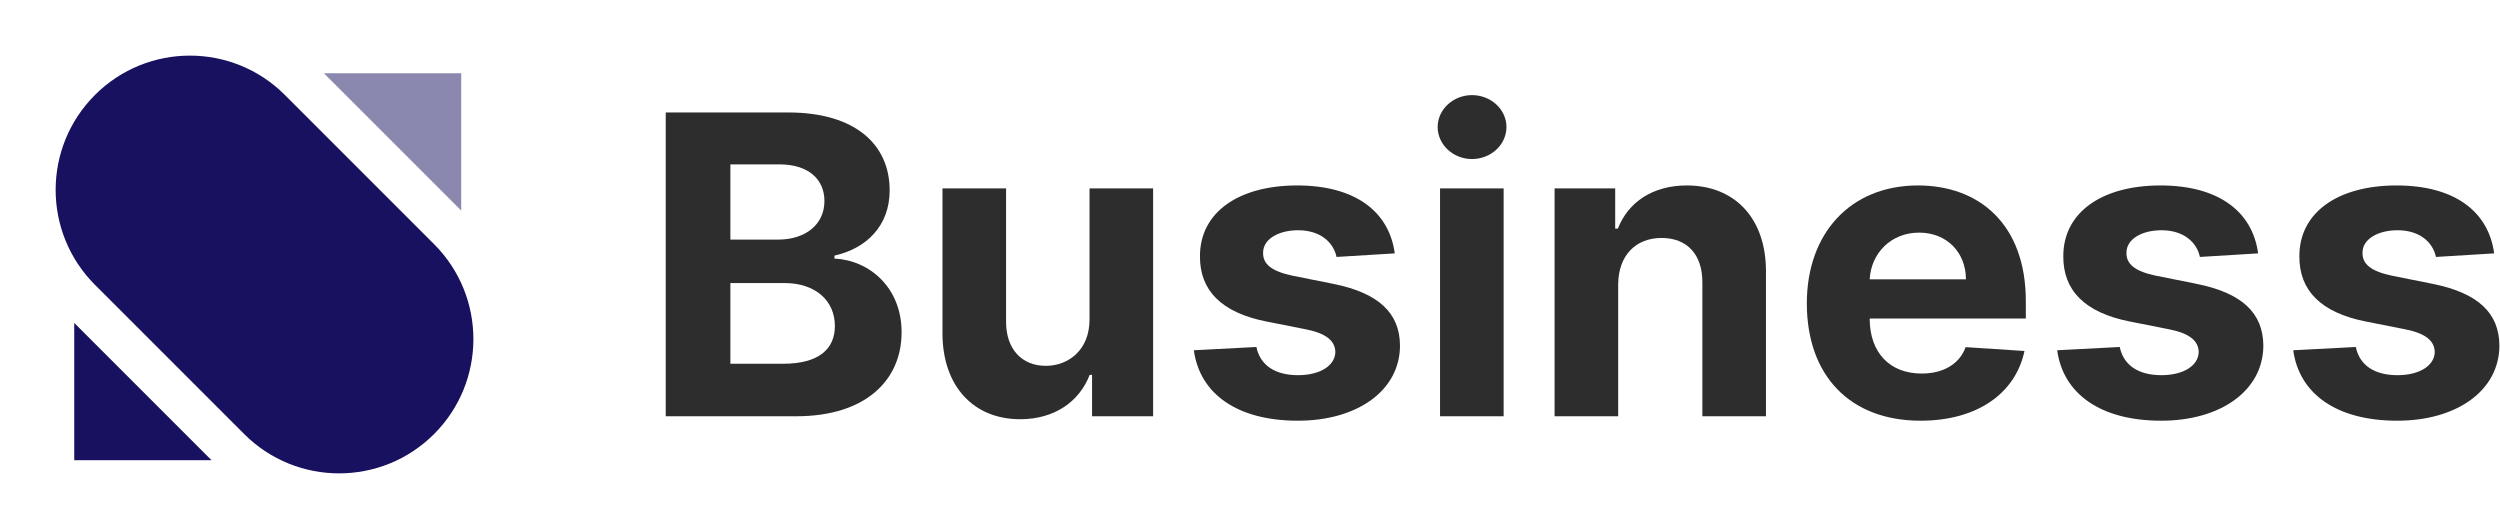
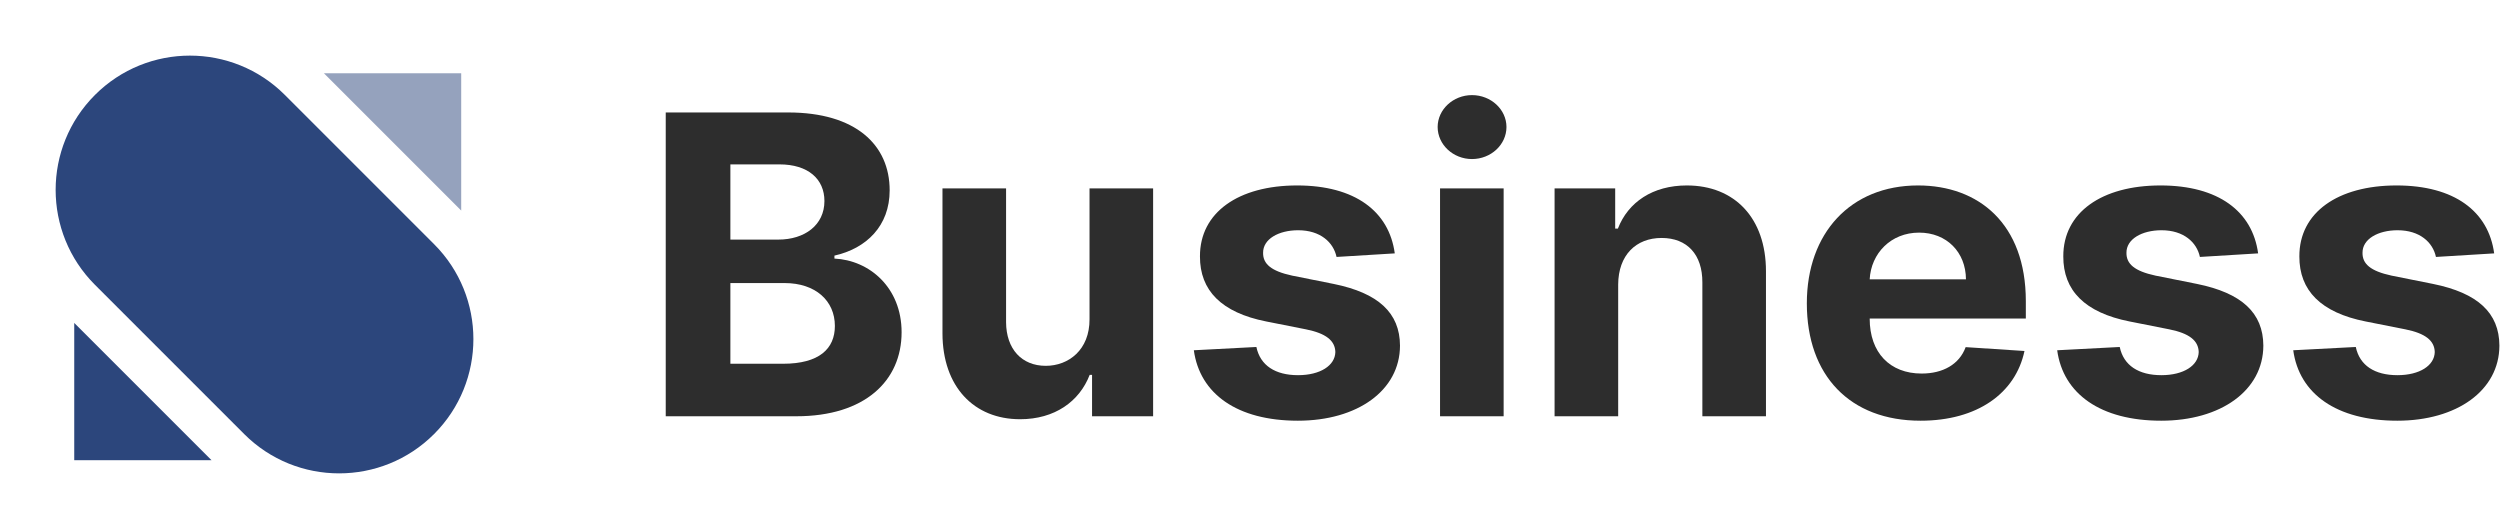
<svg xmlns="http://www.w3.org/2000/svg" width="184" height="39" viewBox="0 0 184 39" fill="none">
-   <rect x="0.002" y="13.976" width="19.765" height="35.296" rx="9.883" transform="rotate(-45 0.00158691 13.9762)" fill="#181160" />
-   <path opacity="0.5" d="M33.945 5.391L33.945 15.498L23.839 5.391L33.945 5.391Z" fill="#181160" />
-   <path d="M5.464 33.873V23.767L15.57 33.873H5.464Z" fill="#181160" />
+   <rect x="0.002" y="13.976" width="19.765" height="35.296" rx="9.883" transform="rotate(-45 0.00158691 13.9762)" fill="#2c467c" />
+   <path opacity="0.5" d="M33.945 5.391L33.945 15.498L23.839 5.391L33.945 5.391Z" fill="#2c467c" />
+   <path d="M5.464 33.873V23.767L15.57 33.873H5.464Z" fill="#2c467c" />
  <path d="M48.998 30.637H58.612C63.666 30.637 66.358 28.017 66.358 24.457C66.358 21.149 63.974 19.151 61.414 19.031V18.813C63.754 18.289 65.479 16.64 65.479 14.009C65.479 10.657 62.974 8.277 58.008 8.277H48.998V30.637ZM53.756 26.772V20.833H57.744C60.03 20.833 61.447 22.143 61.447 23.988C61.447 25.669 60.293 26.772 57.634 26.772H53.756ZM53.756 17.634V12.099H57.371C59.48 12.099 60.678 13.179 60.678 14.795C60.678 16.564 59.227 17.634 57.283 17.634H53.756Z" fill="#2D2D2D" />
  <path d="M80.189 23.497C80.2 25.746 78.65 26.925 76.969 26.925C75.2 26.925 74.058 25.691 74.047 23.715V13.867H69.366V24.545C69.377 28.464 71.684 30.855 75.079 30.855C77.618 30.855 79.442 29.556 80.2 27.591H80.375V30.637H84.869V13.867H80.189V23.497Z" fill="#2D2D2D" />
  <path d="M102.655 18.649C102.238 15.559 99.732 13.649 95.469 13.649C91.151 13.649 88.306 15.636 88.317 18.868C88.306 21.379 89.899 23.005 93.195 23.66L96.118 24.239C97.59 24.534 98.26 25.069 98.282 25.91C98.26 26.903 97.172 27.613 95.535 27.613C93.865 27.613 92.755 26.903 92.47 25.538L87.866 25.779C88.306 28.988 91.052 30.964 95.524 30.964C99.897 30.964 103.029 28.748 103.04 25.44C103.029 23.016 101.435 21.564 98.161 20.898L95.107 20.287C93.535 19.948 92.953 19.413 92.964 18.606C92.953 17.601 94.096 16.946 95.546 16.946C97.172 16.946 98.139 17.83 98.37 18.911L102.655 18.649Z" fill="#2D2D2D" />
  <path d="M105.987 30.637H110.668V13.867H105.987V30.637ZM108.338 11.706C109.734 11.706 110.876 10.646 110.876 9.347C110.876 8.059 109.734 7 108.338 7C106.954 7 105.811 8.059 105.811 9.347C105.811 10.646 106.954 11.706 108.338 11.706Z" fill="#2D2D2D" />
  <path d="M119.098 20.942C119.109 18.78 120.405 17.514 122.295 17.514C124.174 17.514 125.305 18.737 125.294 20.789V30.637H129.975V19.959C129.975 16.051 127.668 13.649 124.152 13.649C121.647 13.649 119.834 14.872 119.076 16.826H118.878V13.867H114.417V30.637H119.098V20.942Z" fill="#2D2D2D" />
  <path d="M141.355 30.964C145.53 30.964 148.343 28.945 149.002 25.833L144.673 25.549C144.201 26.827 142.992 27.493 141.432 27.493C139.092 27.493 137.609 25.953 137.609 23.453V23.442H149.101V22.165C149.101 16.466 145.629 13.649 141.168 13.649C136.202 13.649 132.983 17.154 132.983 22.328C132.983 27.645 136.158 30.964 141.355 30.964ZM137.609 20.56C137.707 18.649 139.169 17.121 141.245 17.121C143.278 17.121 144.684 18.562 144.695 20.56H137.609Z" fill="#2D2D2D" />
  <path d="M166.198 18.649C165.78 15.559 163.275 13.649 159.012 13.649C154.694 13.649 151.848 15.636 151.859 18.868C151.848 21.379 153.441 23.005 156.738 23.66L159.66 24.239C161.132 24.534 161.803 25.069 161.825 25.91C161.803 26.903 160.715 27.613 159.078 27.613C157.408 27.613 156.298 26.903 156.012 25.538L151.409 25.779C151.848 28.988 154.595 30.964 159.067 30.964C163.44 30.964 166.571 28.748 166.582 25.44C166.571 23.016 164.978 21.564 161.704 20.898L158.649 20.287C157.078 19.948 156.496 19.413 156.507 18.606C156.496 17.601 157.639 16.946 159.089 16.946C160.715 16.946 161.682 17.83 161.913 18.911L166.198 18.649Z" fill="#2D2D2D" />
  <path d="M183.571 18.649C183.154 15.559 180.649 13.649 176.386 13.649C172.068 13.649 169.222 15.636 169.233 18.868C169.222 21.379 170.815 23.005 174.111 23.66L177.034 24.239C178.506 24.534 179.176 25.069 179.198 25.91C179.176 26.903 178.089 27.613 176.452 27.613C174.782 27.613 173.672 26.903 173.386 25.538L168.782 25.779C169.222 28.988 171.969 30.964 176.441 30.964C180.814 30.964 183.945 28.748 183.956 25.44C183.945 23.016 182.352 21.564 179.078 20.898L176.023 20.287C174.452 19.948 173.87 19.413 173.881 18.606C173.87 17.601 175.012 16.946 176.463 16.946C178.089 16.946 179.056 17.83 179.286 18.911L183.571 18.649Z" fill="#2D2D2D" />
</svg>
